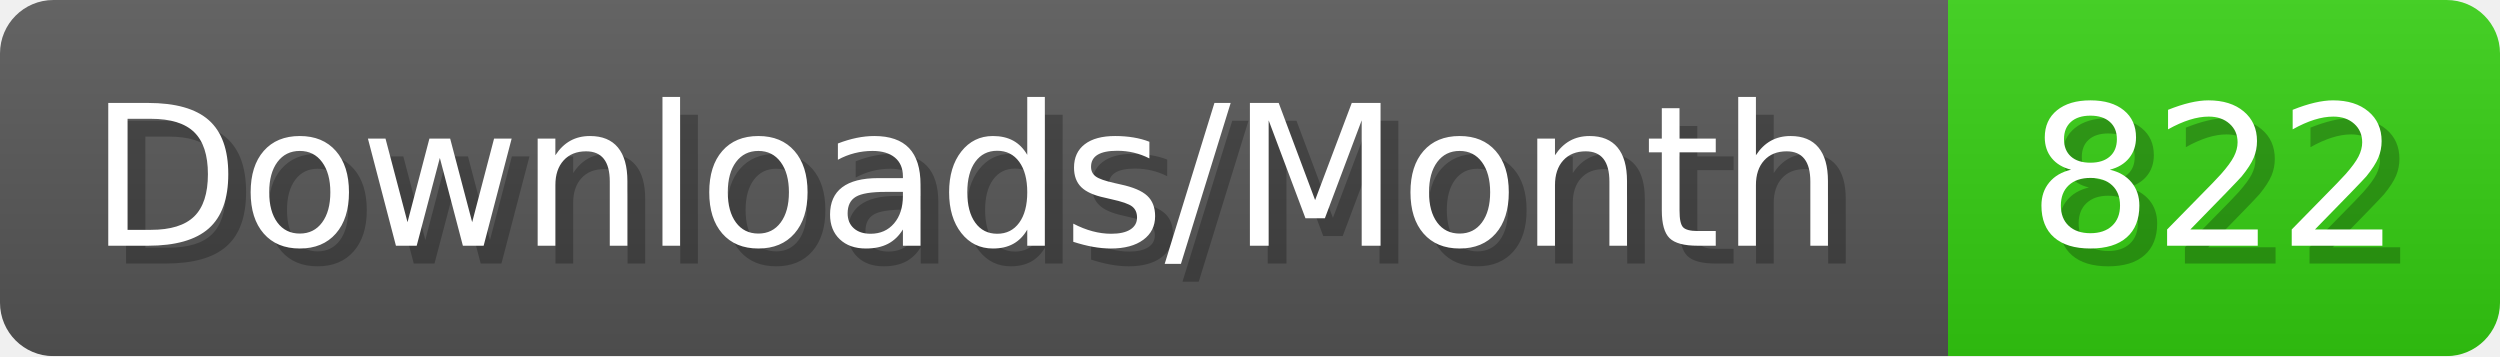
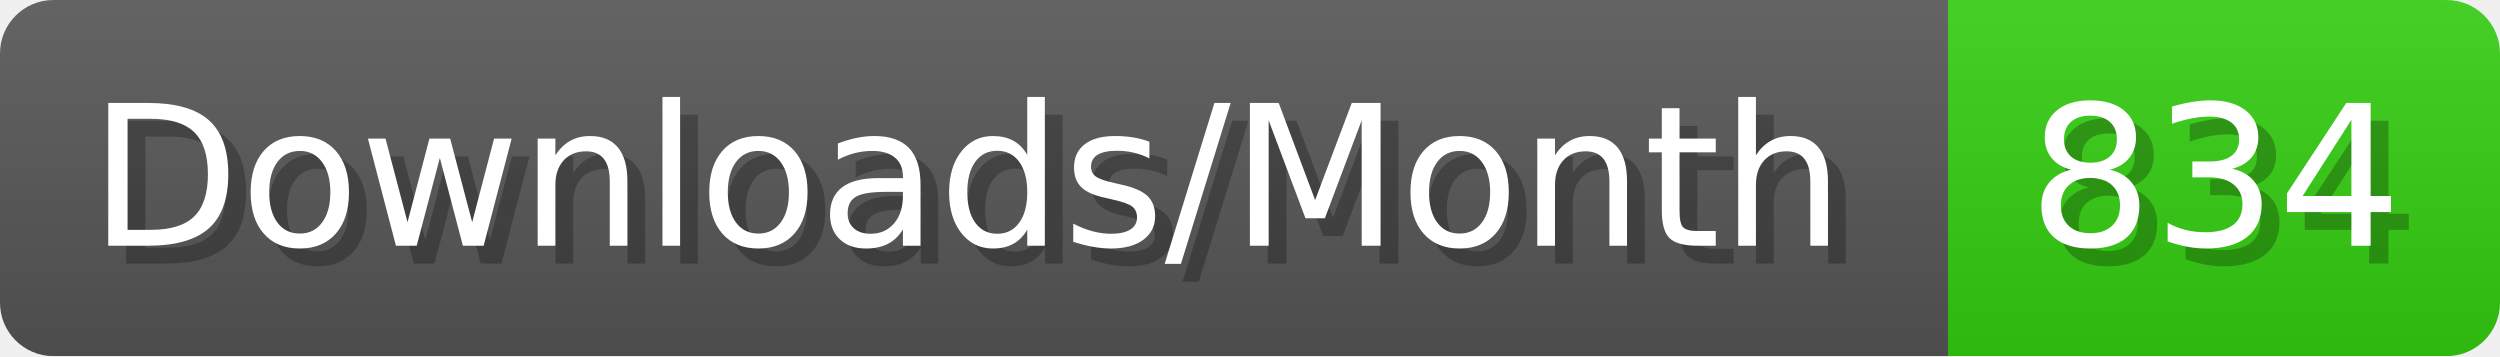
- <svg xmlns="http://www.w3.org/2000/svg" width="140.4" height="20" viewBox="0 0 1404 200" role="img" aria-label="Downloads/Month: 822">
+ <svg xmlns="http://www.w3.org/2000/svg" width="140.4" height="20" viewBox="0 0 1404 200" role="img" aria-label="Downloads/Month: 834">
  <linearGradient id="YlXUI" x2="0" y2="100%">
    <stop offset="0" stop-opacity=".1" stop-color="#EEE" />
    <stop offset="1" stop-opacity=".1" />
  </linearGradient>
  <mask id="JHhop">
    <rect width="1404" height="200" rx="30" fill="#FFF" />
  </mask>
  <g mask="url(#JHhop)">
    <rect width="1094" height="200" fill="#555" />
    <rect width="310" height="200" fill="#3C1" x="1094" />
    <rect width="1404" height="200" fill="url(#YlXUI)" />
  </g>
  <g aria-hidden="true" fill="#fff" text-anchor="start" font-family="Verdana,DejaVu Sans,sans-serif" font-size="110">
    <text x="60" y="148" textLength="994" fill="#000" opacity="0.25">Downloads/Month</text>
    <text x="50" y="138" textLength="994">Downloads/Month</text>
-     <text x="1149" y="148" textLength="210" fill="#000" opacity="0.25">822</text>
-     <text x="1139" y="138" textLength="210">822</text>
+     <text x="1149" y="148" textLength="210" fill="#000" opacity="0.25">834</text>
+     <text x="1139" y="138" textLength="210">834</text>
  </g>
</svg>
